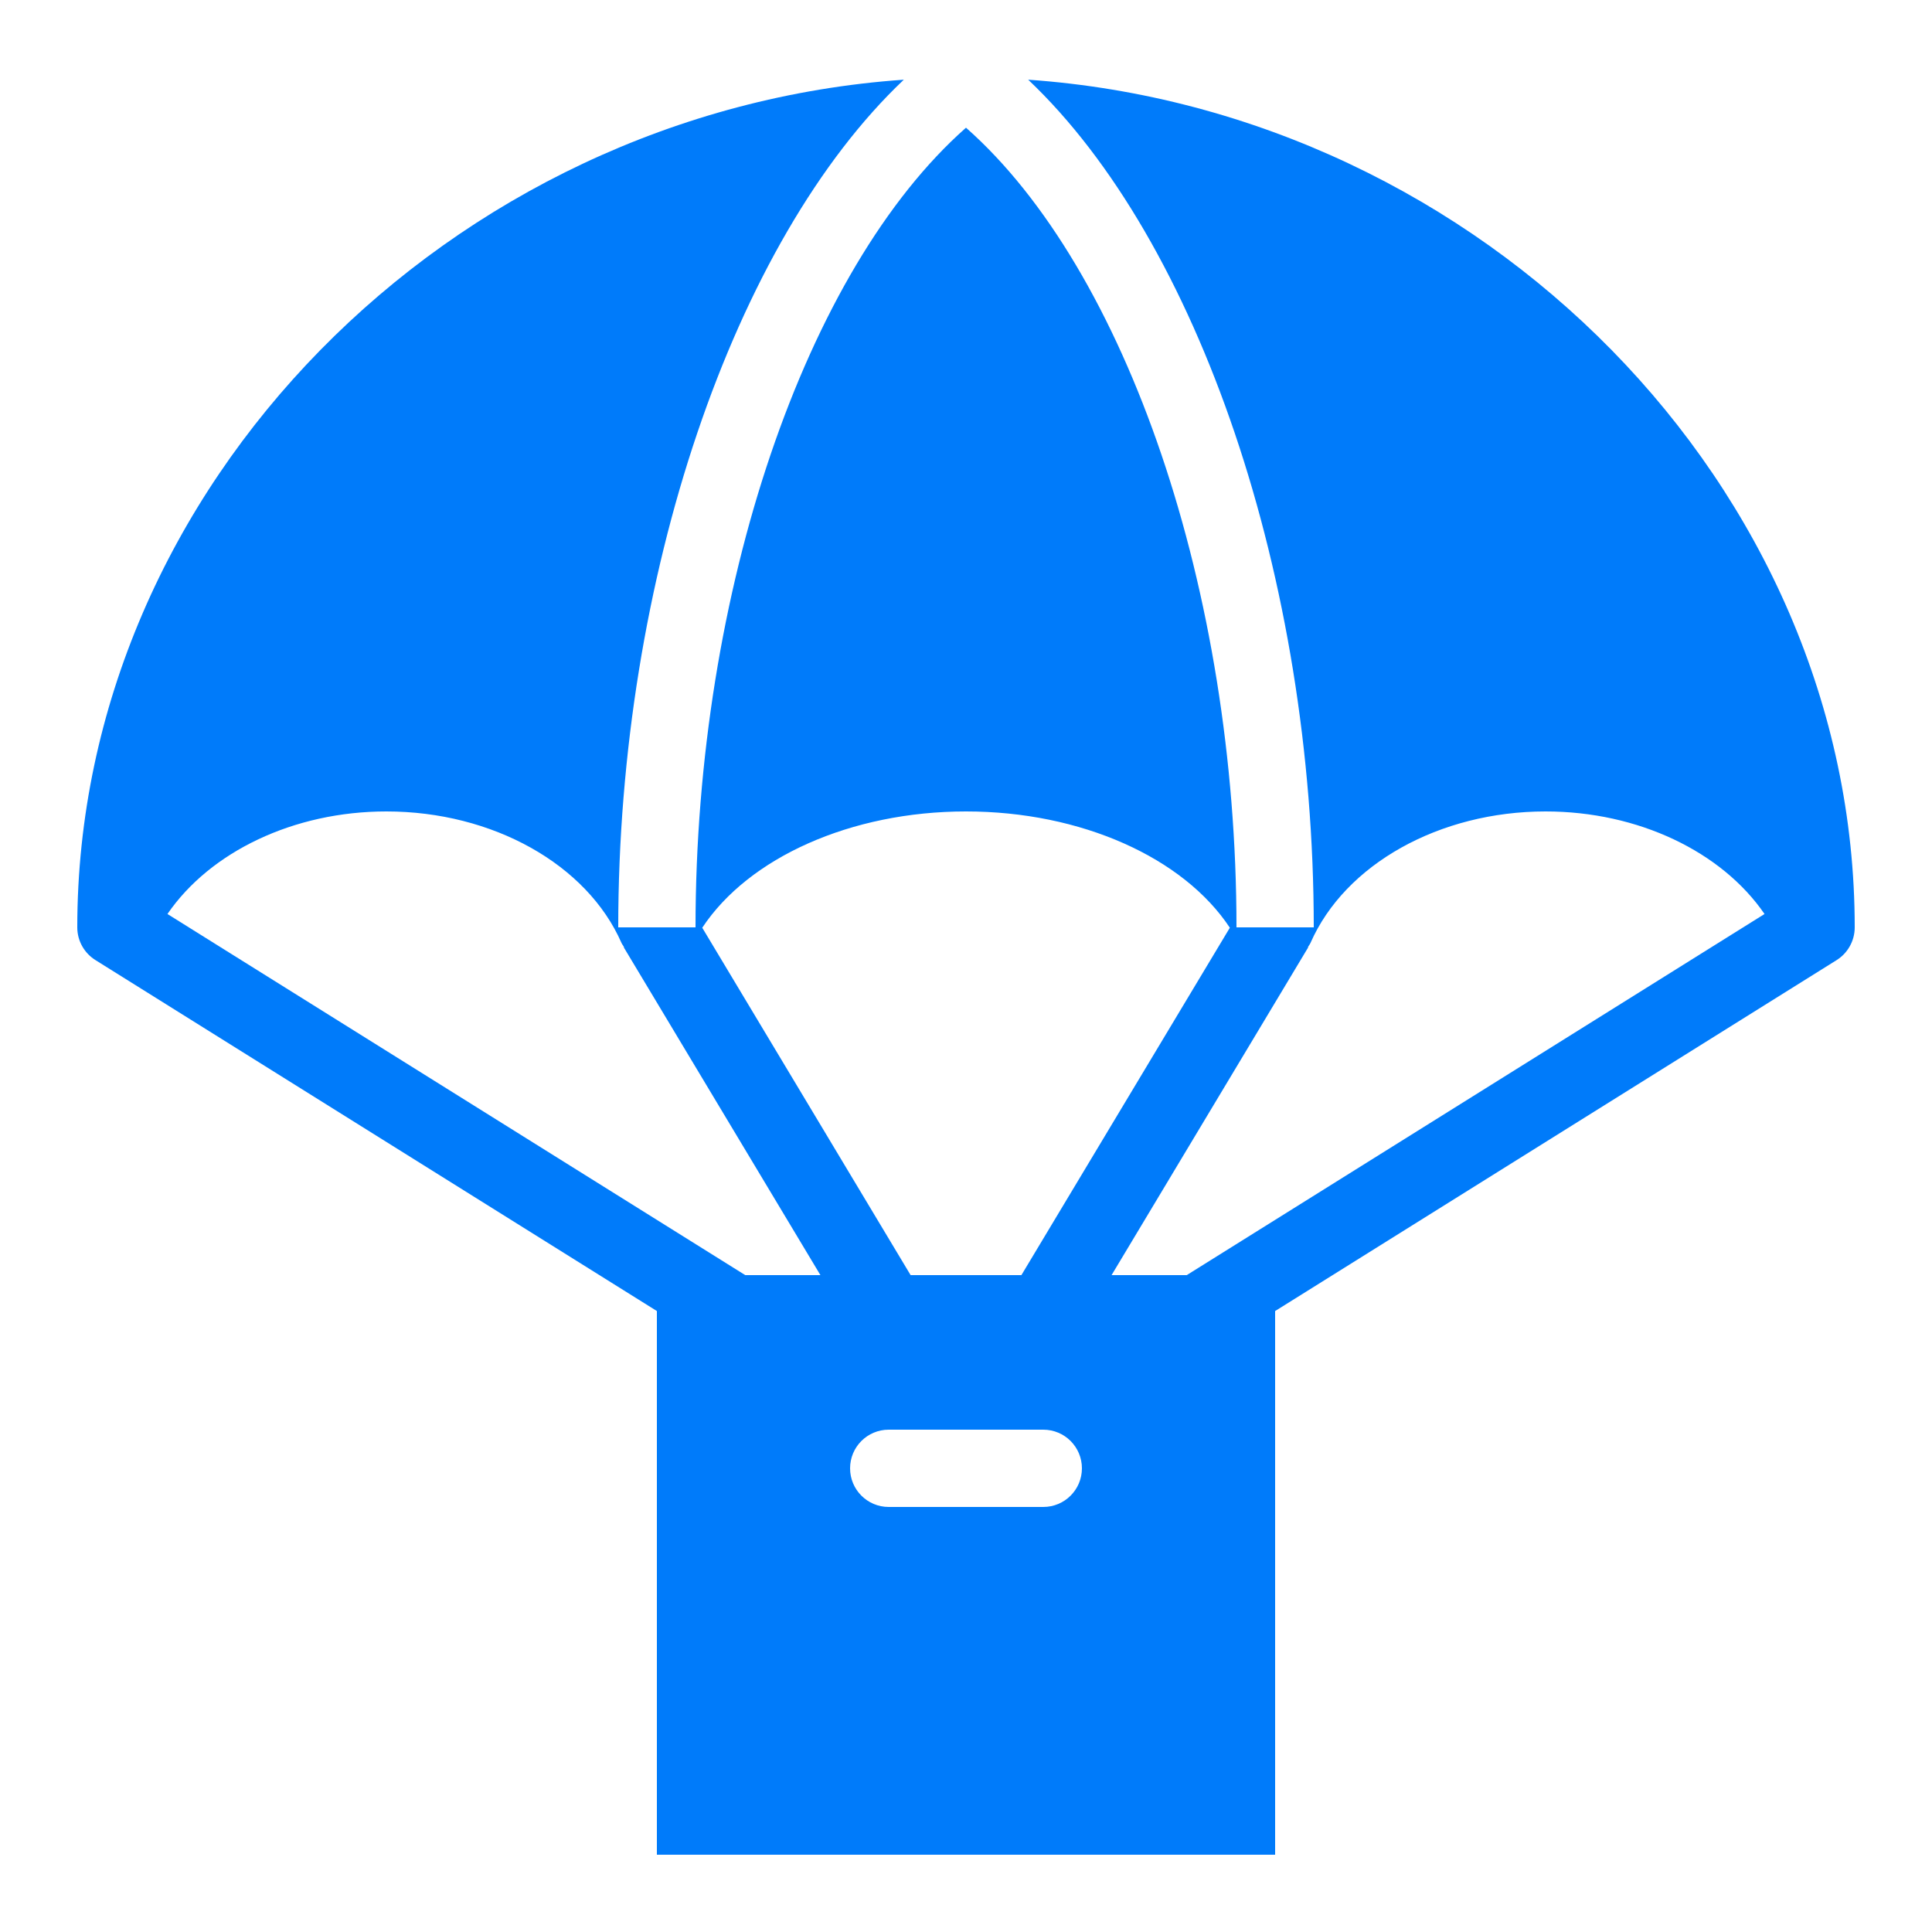
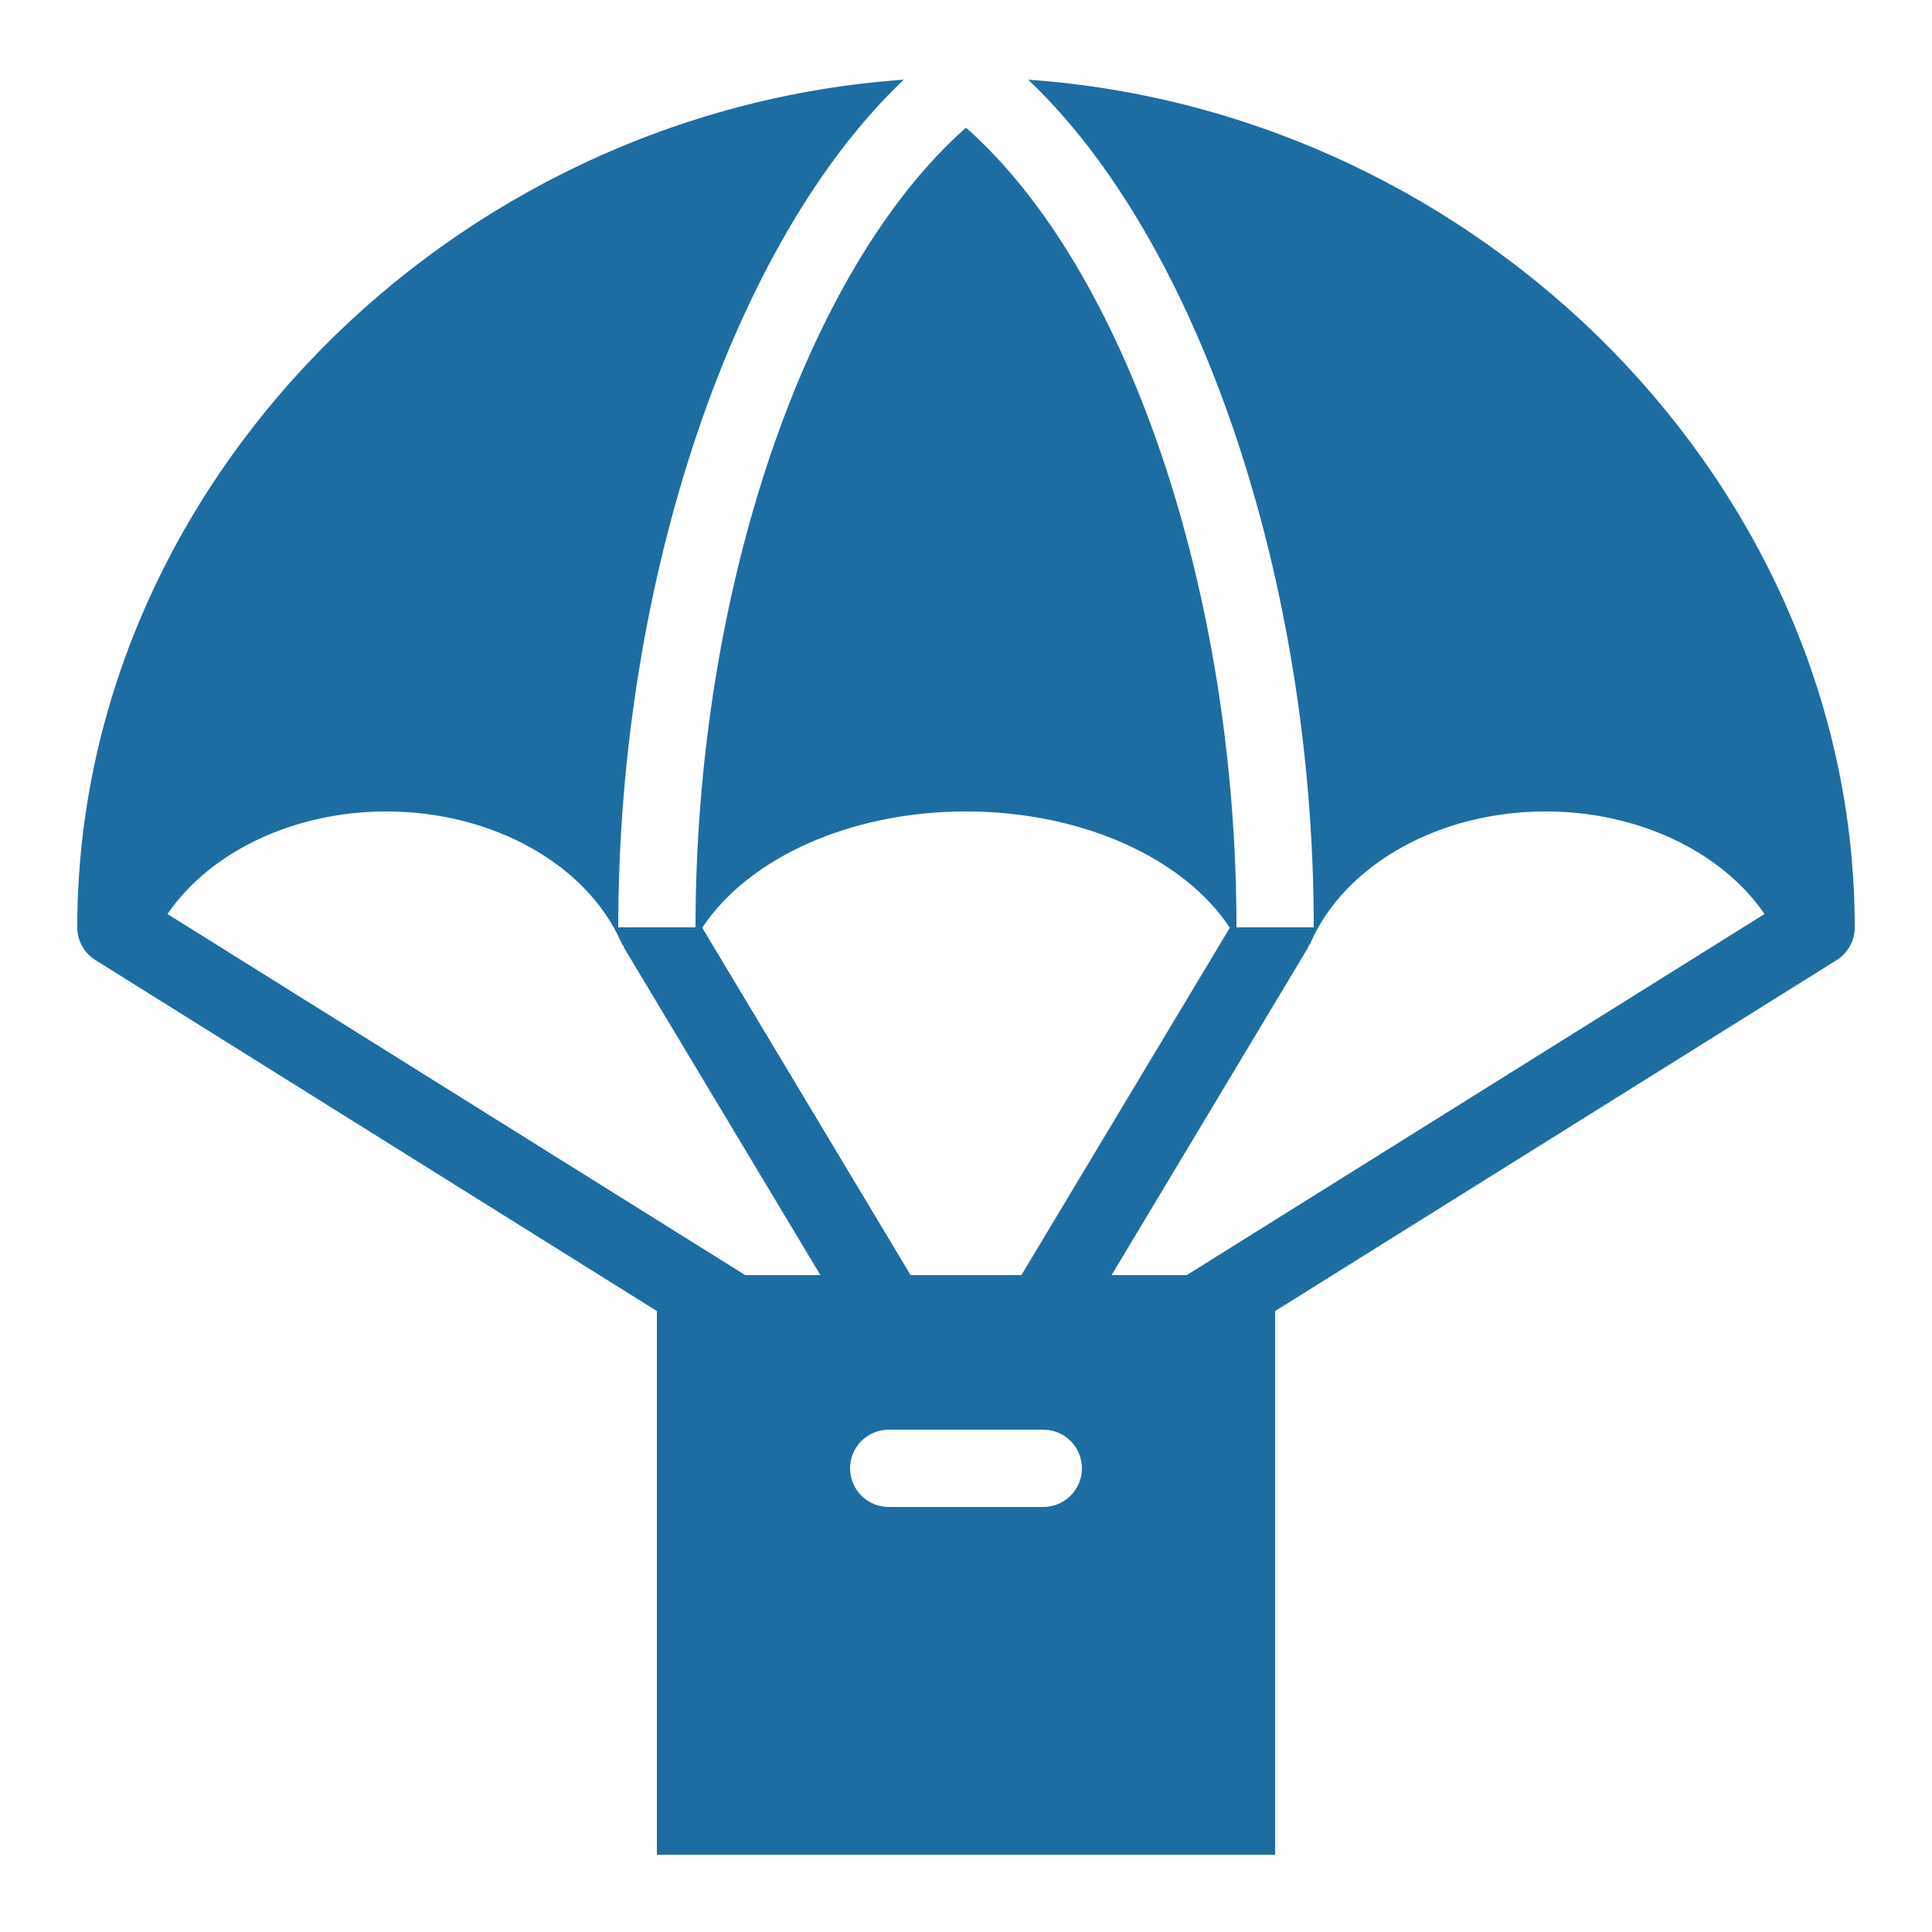
<svg xmlns="http://www.w3.org/2000/svg" x="0px" y="0px" width="50" height="50" viewBox="0 0 172 172" style=" fill:#000000;">
  <g fill="none" fill-rule="nonzero" stroke="none" stroke-width="1" stroke-linecap="butt" stroke-linejoin="miter" stroke-miterlimit="10" stroke-dasharray="" stroke-dashoffset="0" font-family="none" font-weight="none" font-size="none" text-anchor="none" style="mix-blend-mode: normal">
    <path d="M0,172v-172h172v172z" fill="none" />
-     <g fill="#007bfa">
+     <g fill="#1e6da2">
      <path d="M80.464,7.095c-40.42,2.828 -73.584,36.221 -73.584,75.465c0,1.228 0.65,2.326 1.653,2.936l49.947,31.222v48.402h55.04v-48.402l49.967,-31.229c0.993,-0.613 1.633,-1.709 1.633,-2.929c0,-39.244 -33.164,-72.637 -73.584,-75.465c15.129,14.324 25.424,44.385 25.424,75.465h-3.44h-3.44c0,-29.952 -9.804,-58.591 -24.08,-71.192c-14.276,12.601 -24.08,41.24 -24.08,71.192h-3.44h-3.44c0,-31.08 10.295,-61.141 25.424,-75.465zM34.4,72.24c9.45,0 17.857,4.704 20.929,11.704c0.059,0.135 0.154,0.245 0.228,0.37l-0.027,0.02l17.509,29.186h-6.692l-51.439,-32.149c3.809,-5.554 11.254,-9.131 19.491,-9.131zM86,72.24c10.25,0 19.366,4.114 23.489,10.354l-18.557,30.926h-9.863l-18.55,-30.926c4.124,-6.238 13.234,-10.354 23.482,-10.354zM137.6,72.24c8.238,0 15.682,3.577 19.491,9.131l-51.439,32.149h-6.692l17.509,-29.186l-0.027,-0.02c0.075,-0.124 0.169,-0.234 0.228,-0.37c3.072,-7 11.479,-11.704 20.929,-11.704zM79.12,127.28h13.76c1.902,0 3.44,1.538 3.44,3.44c0,1.902 -1.538,3.44 -3.44,3.44h-13.76c-1.902,0 -3.44,-1.538 -3.44,-3.44c0,-1.902 1.538,-3.44 3.44,-3.44z">
                      </path>
    </g>
  </g>
</svg>
